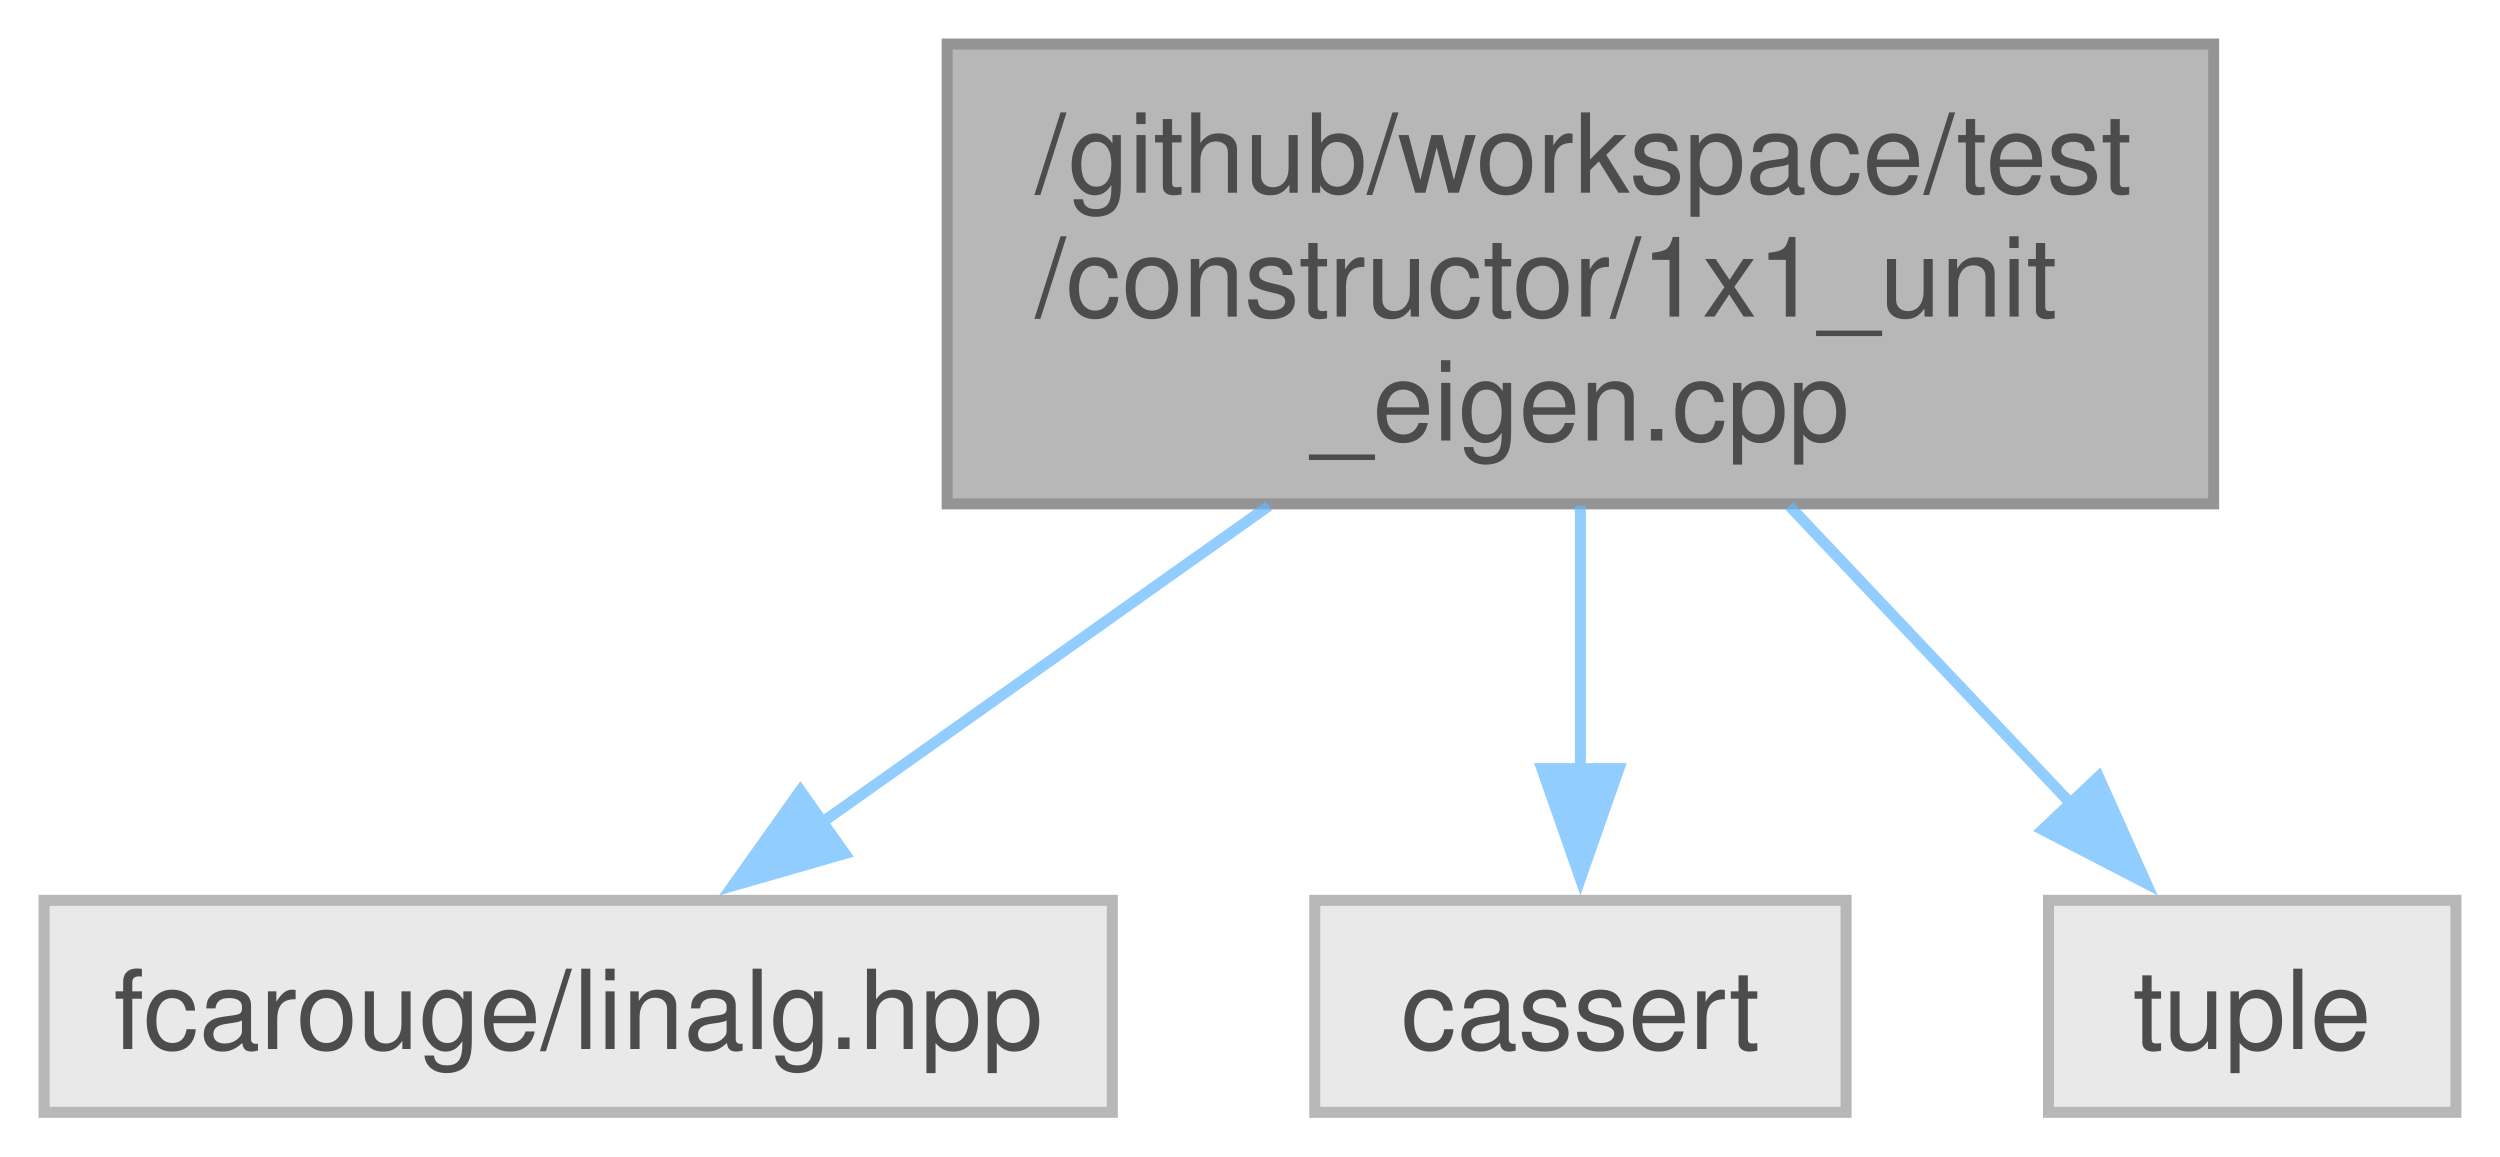
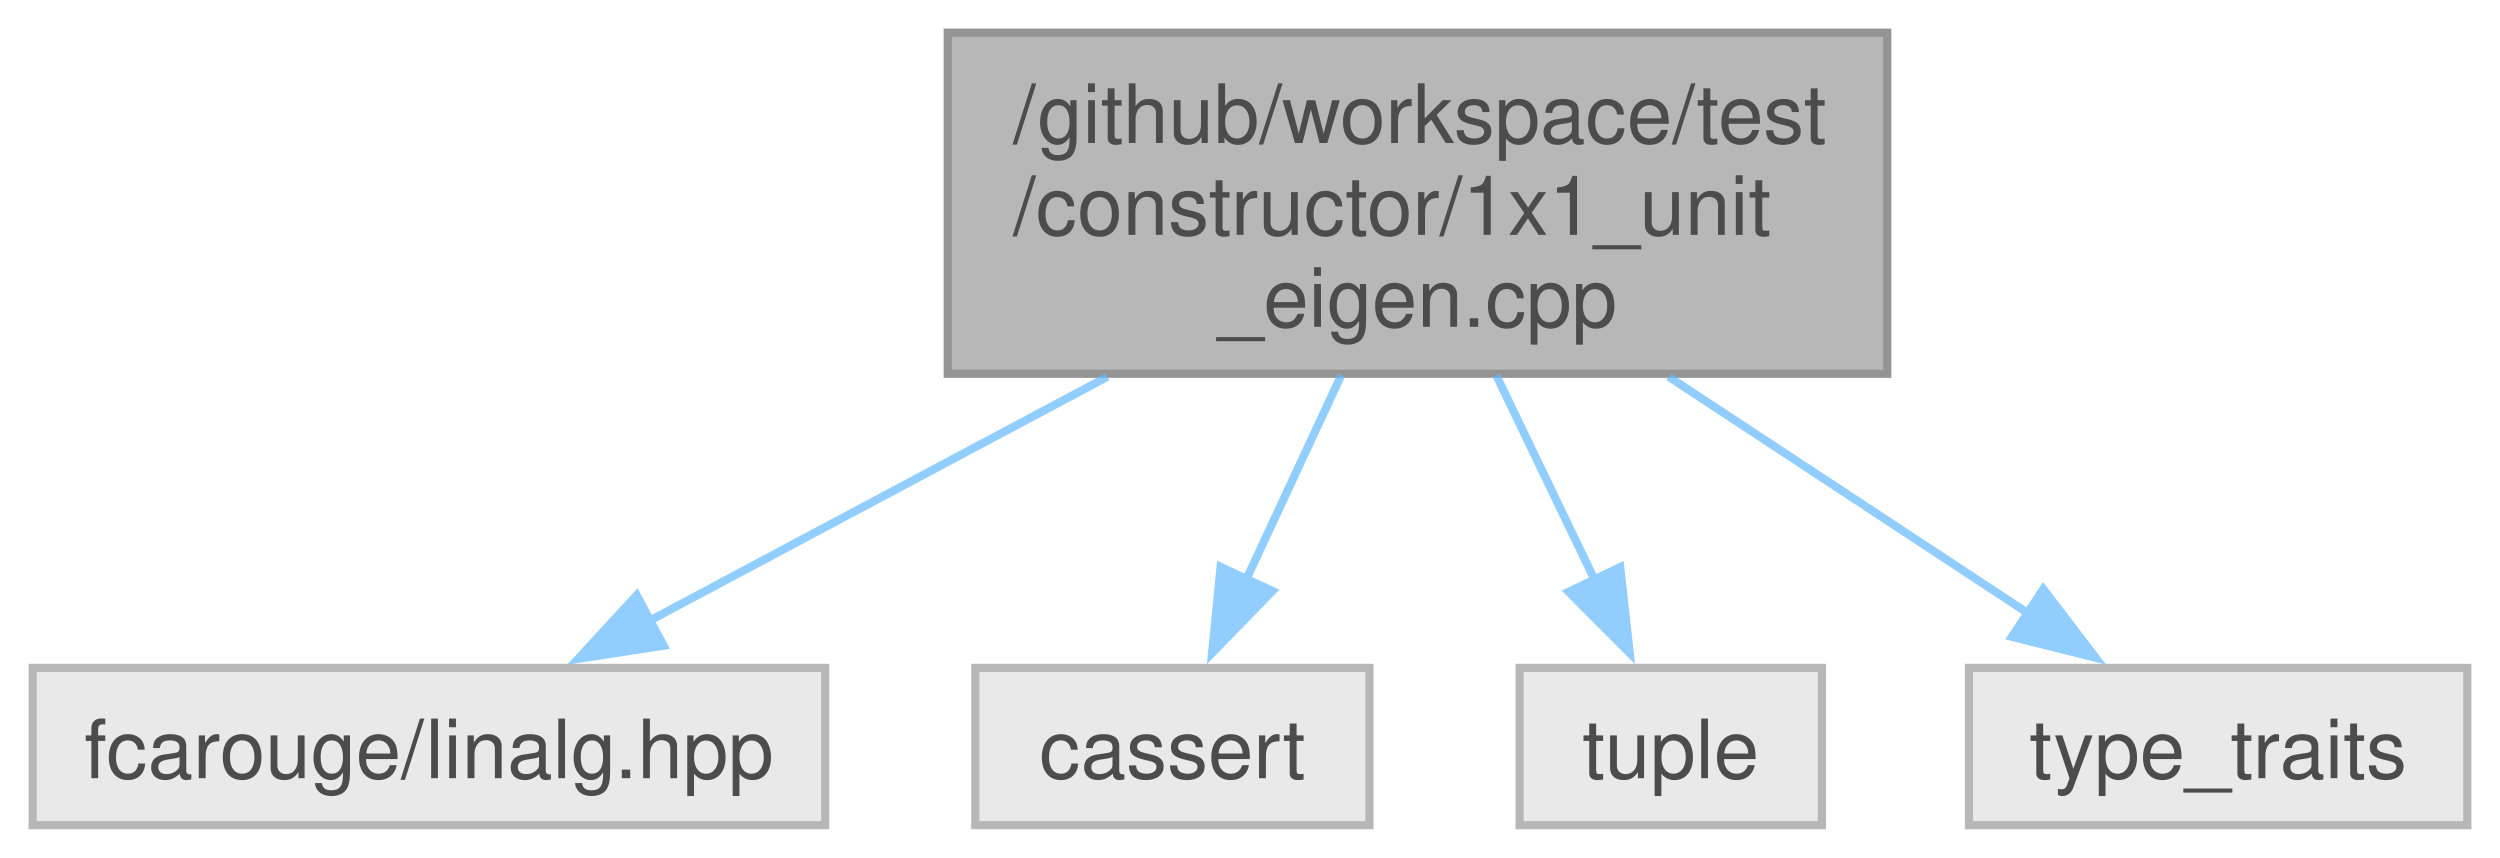
- <svg xmlns="http://www.w3.org/2000/svg" xmlns:xlink="http://www.w3.org/1999/xlink" width="227pt" height="105pt" viewBox="0.00 0.00 227.00 105.00">
+ <svg xmlns="http://www.w3.org/2000/svg" xmlns:xlink="http://www.w3.org/1999/xlink" width="306pt" height="105pt" viewBox="0.00 0.00 306.00 105.00">
  <svg id="main" version="1.1" xml:space="preserve">
    <style type="text/css">
.node, .edge {opacity: 0.7;}
.node.selected, .edge.selected {opacity: 1;}
.edge:hover path { stroke: red; }
.edge:hover polygon { stroke: red; fill: red; }
</style>
    <svg id="graph" class="graph">
      <g id="graph0" class="graph" transform="scale(1 1) rotate(0) translate(4 101)">
        <g id="Node000001" class="node">
          <g id="a_Node000001">
            <a xlink:title=" ">
-               <polygon fill="#999999" stroke="#666666" points="197,-97 82,-97 82,-55.25 197,-55.25 197,-97" />
-               <text text-anchor="start" x="90" y="-83.5" font-family="Helvetica,sans-Serif" font-size="10.00">/github/workspace/test</text>
-               <text text-anchor="start" x="90" y="-72.25" font-family="Helvetica,sans-Serif" font-size="10.00">/constructor/1x1_unit</text>
-               <text text-anchor="middle" x="139.5" y="-61" font-family="Helvetica,sans-Serif" font-size="10.00">_eigen.cpp</text>
+               <polygon fill="#999999" stroke="#666666" points="227,-97 112,-97 112,-55.25 227,-55.25 227,-97" />
+               <text text-anchor="start" x="120" y="-83.5" font-family="Helvetica,sans-Serif" font-size="10.00">/github/workspace/test</text>
+               <text text-anchor="start" x="120" y="-72.25" font-family="Helvetica,sans-Serif" font-size="10.00">/constructor/1x1_unit</text>
+               <text text-anchor="middle" x="169.5" y="-61" font-family="Helvetica,sans-Serif" font-size="10.00">_eigen.cpp</text>
            </a>
          </g>
        </g>
        <g id="Node000002" class="node">
          <g id="a_Node000002">
            <a xlink:title=" ">
              <polygon fill="#e0e0e0" stroke="#999999" points="97,-19.25 0,-19.25 0,0 97,0 97,-19.25" />
              <text text-anchor="middle" x="48.5" y="-5.75" font-family="Helvetica,sans-Serif" font-size="10.00">fcarouge/linalg.hpp</text>
            </a>
          </g>
        </g>
        <g id="edge1_Node000001_Node000002" class="edge">
          <g id="a_edge1_Node000001_Node000002">
            <a xlink:title=" ">
-               <path fill="none" stroke="#63b8ff" d="M111.21,-55.07C98.03,-45.73 82.6,-34.8 70.34,-26.11" />
-               <polygon fill="#63b8ff" stroke="#63b8ff" points="72.71,-23.5 62.53,-20.57 68.67,-29.21 72.71,-23.5" />
+               <path fill="none" stroke="#63b8ff" d="M131.55,-54.89C113.35,-45.2 91.99,-33.81 75.48,-25.01" />
+               <polygon fill="#63b8ff" stroke="#63b8ff" points="77.23,-21.97 66.76,-20.36 73.93,-28.15 77.23,-21.97" />
            </a>
          </g>
        </g>
        <g id="Node000003" class="node">
          <g id="a_Node000003">
            <a xlink:title=" ">
              <polygon fill="#e0e0e0" stroke="#999999" points="163.62,-19.25 115.38,-19.25 115.38,0 163.62,0 163.62,-19.25" />
              <text text-anchor="middle" x="139.5" y="-5.75" font-family="Helvetica,sans-Serif" font-size="10.00">cassert</text>
            </a>
          </g>
        </g>
        <g id="edge2_Node000001_Node000003" class="edge">
          <g id="a_edge2_Node000001_Node000003">
            <a xlink:title=" ">
-               <path fill="none" stroke="#63b8ff" d="M139.5,-55.07C139.5,-47.4 139.5,-38.64 139.5,-30.95" />
-               <polygon fill="#63b8ff" stroke="#63b8ff" points="143,-31.21 139.5,-21.21 136,-31.21 143,-31.21" />
+               <path fill="none" stroke="#63b8ff" d="M160.17,-55.07C156.47,-47.12 152.24,-38.01 148.56,-30.11" />
+               <polygon fill="#63b8ff" stroke="#63b8ff" points="151.75,-28.66 144.36,-21.07 145.4,-31.61 151.75,-28.66" />
            </a>
          </g>
        </g>
        <g id="Node000004" class="node">
          <g id="a_Node000004">
            <a xlink:title=" ">
              <polygon fill="#e0e0e0" stroke="#999999" points="219,-19.25 182,-19.25 182,0 219,0 219,-19.25" />
              <text text-anchor="middle" x="200.5" y="-5.75" font-family="Helvetica,sans-Serif" font-size="10.00">tuple</text>
            </a>
          </g>
        </g>
        <g id="edge3_Node000001_Node000004" class="edge">
          <g id="a_edge3_Node000001_Node000004">
            <a xlink:title=" ">
-               <path fill="none" stroke="#63b8ff" d="M158.47,-55.07C166.69,-46.38 176.21,-36.3 184.12,-27.94" />
-               <polygon fill="#63b8ff" stroke="#63b8ff" points="186.55,-30.47 190.88,-20.8 181.47,-25.66 186.55,-30.47" />
+               <path fill="none" stroke="#63b8ff" d="M179.14,-55.07C183,-47.03 187.44,-37.8 191.27,-29.84" />
+               <polygon fill="#63b8ff" stroke="#63b8ff" points="194.31,-31.59 195.48,-21.06 188,-28.56 194.31,-31.59" />
+             </a>
+           </g>
+         </g>
+         <g id="Node000005" class="node">
+           <g id="a_Node000005">
+             <a xlink:title=" ">
+               <polygon fill="#e0e0e0" stroke="#999999" points="298,-19.25 237,-19.25 237,0 298,0 298,-19.25" />
+               <text text-anchor="middle" x="267.5" y="-5.75" font-family="Helvetica,sans-Serif" font-size="10.00">type_traits</text>
+             </a>
+           </g>
+         </g>
+         <g id="edge4_Node000001_Node000005" class="edge">
+           <g id="a_edge4_Node000001_Node000005">
+             <a xlink:title=" ">
+               <path fill="none" stroke="#63b8ff" d="M200.24,-54.89C214.55,-45.47 231.29,-34.46 244.49,-25.77" />
+               <polygon fill="#63b8ff" stroke="#63b8ff" points="246.1,-28.9 252.53,-20.48 242.25,-23.05 246.1,-28.9" />
            </a>
          </g>
        </g>
      </g>
    </svg>
  </svg>
  <style type="text/css">

[data-mouse-over-selected='false'] { opacity: 0.7; }
[data-mouse-over-selected='true']  { opacity: 1.0; }

</style>
</svg>
